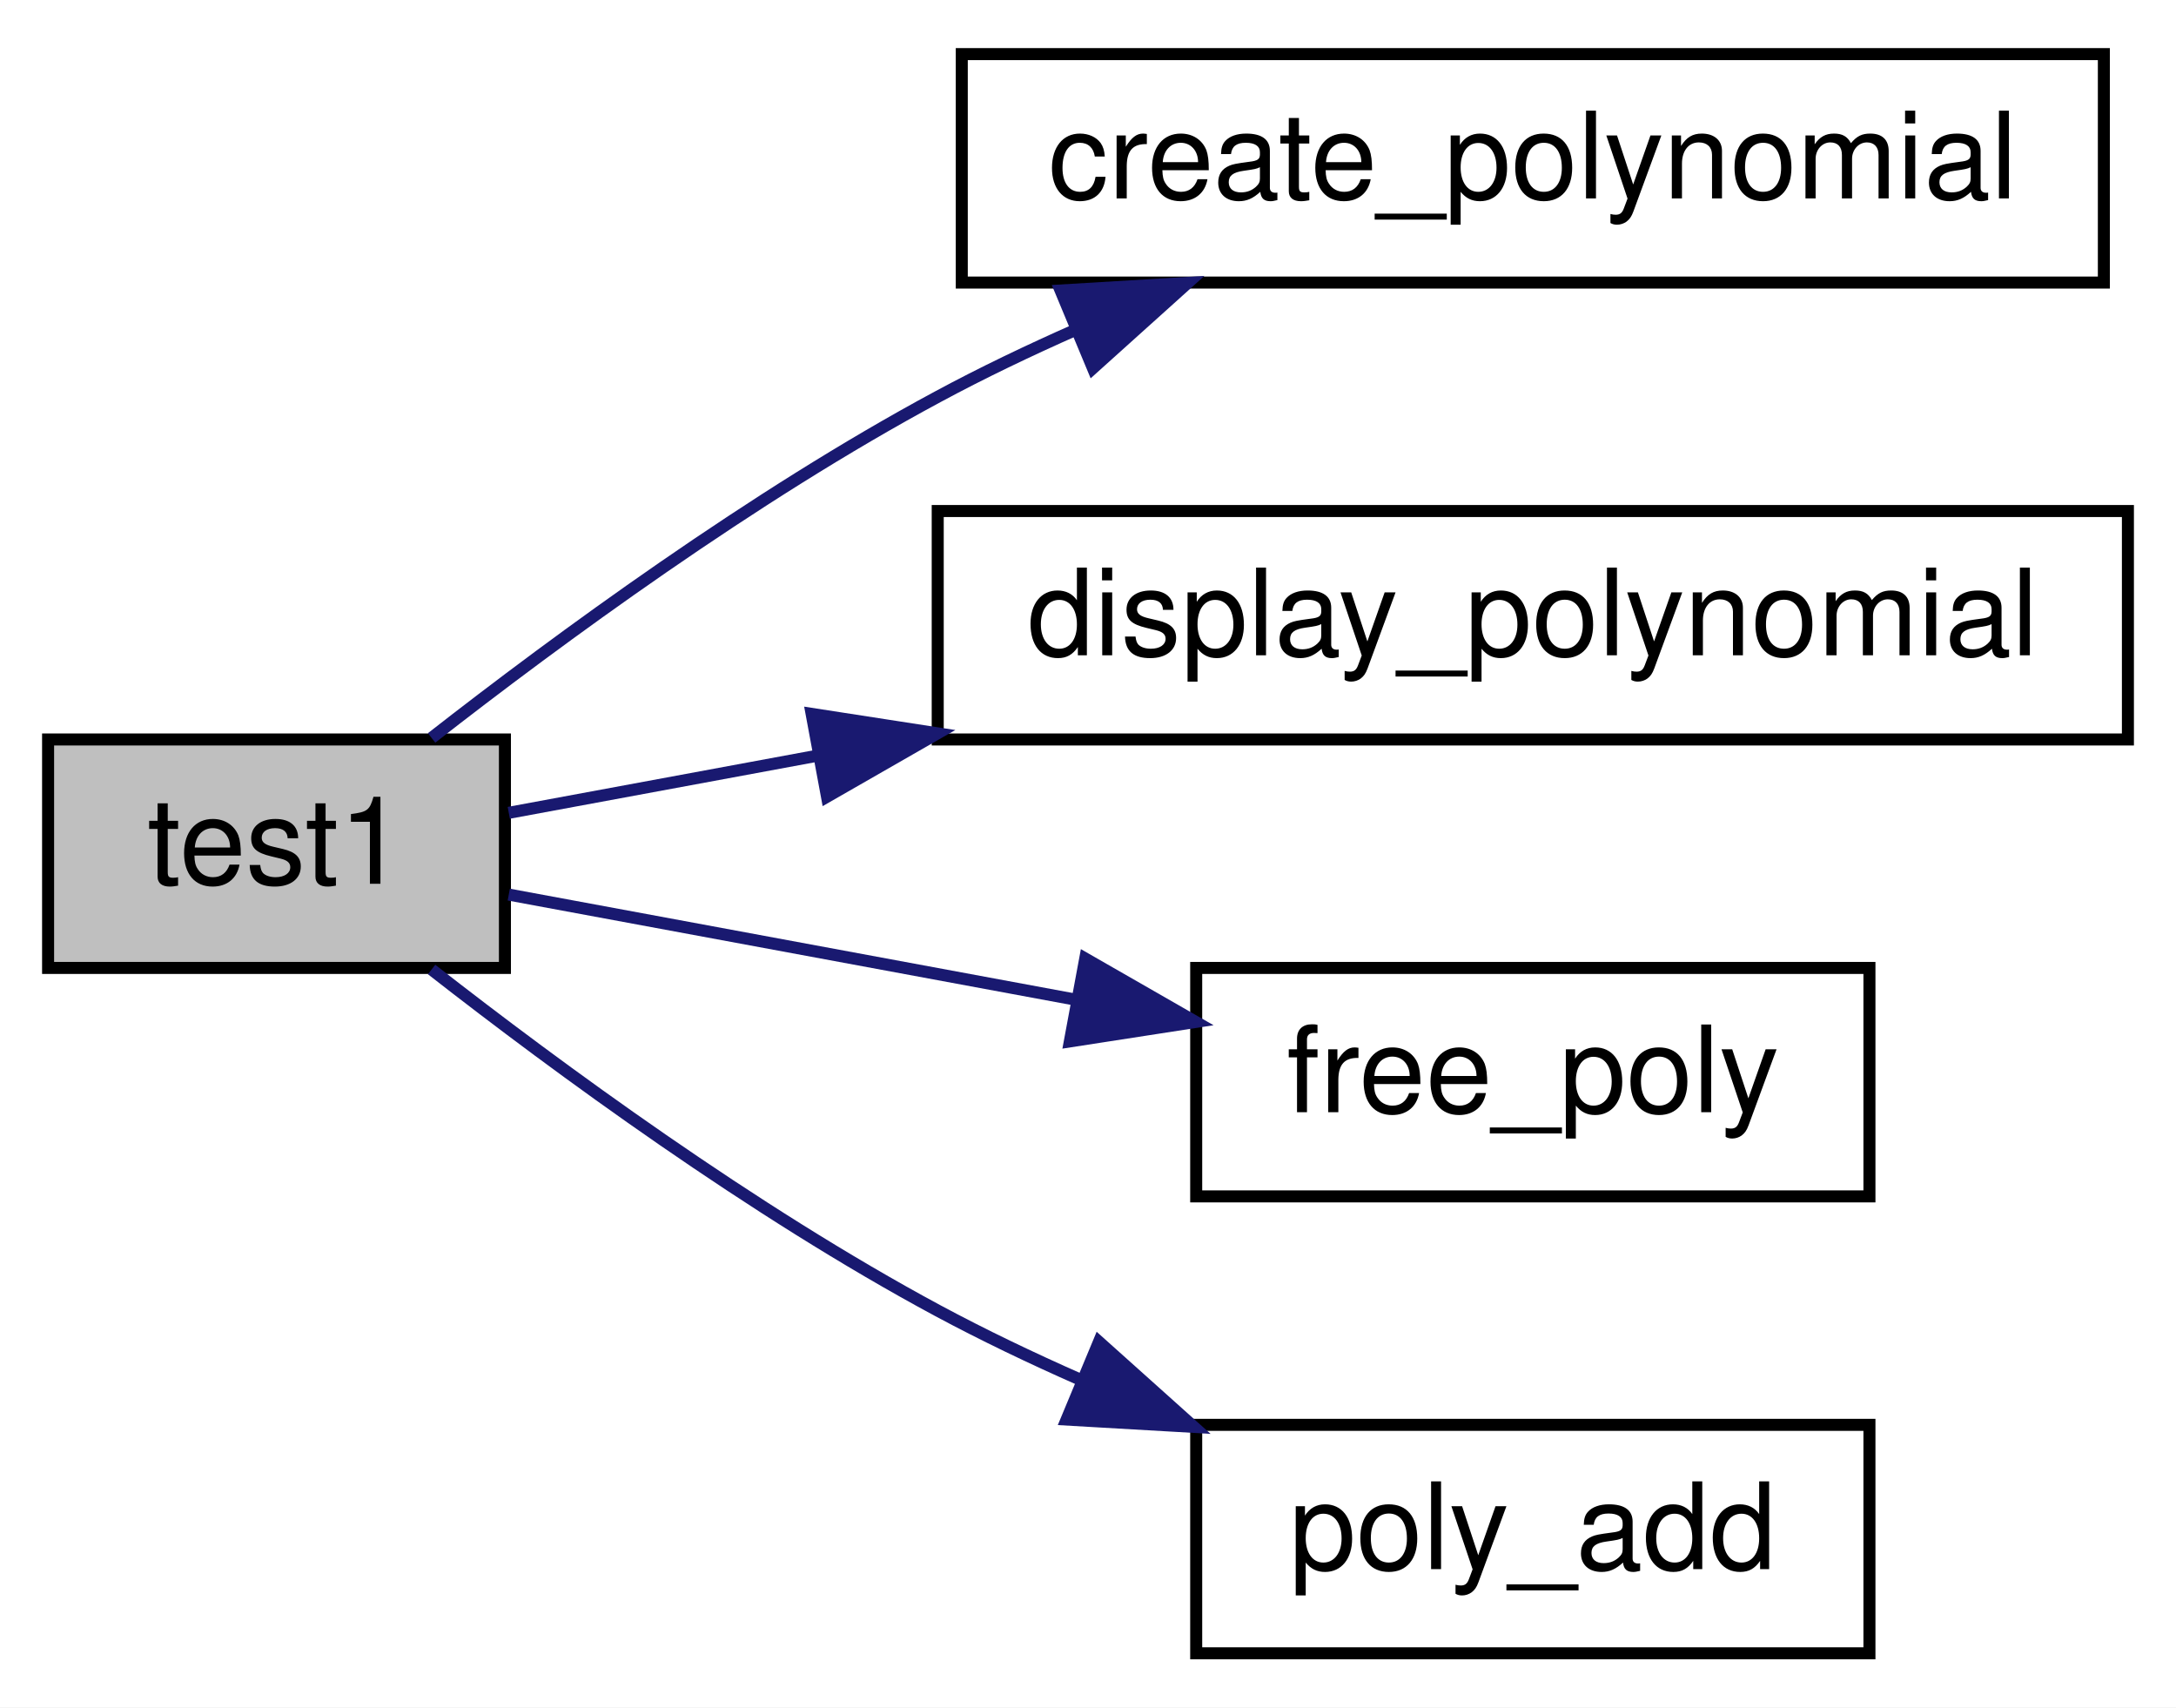
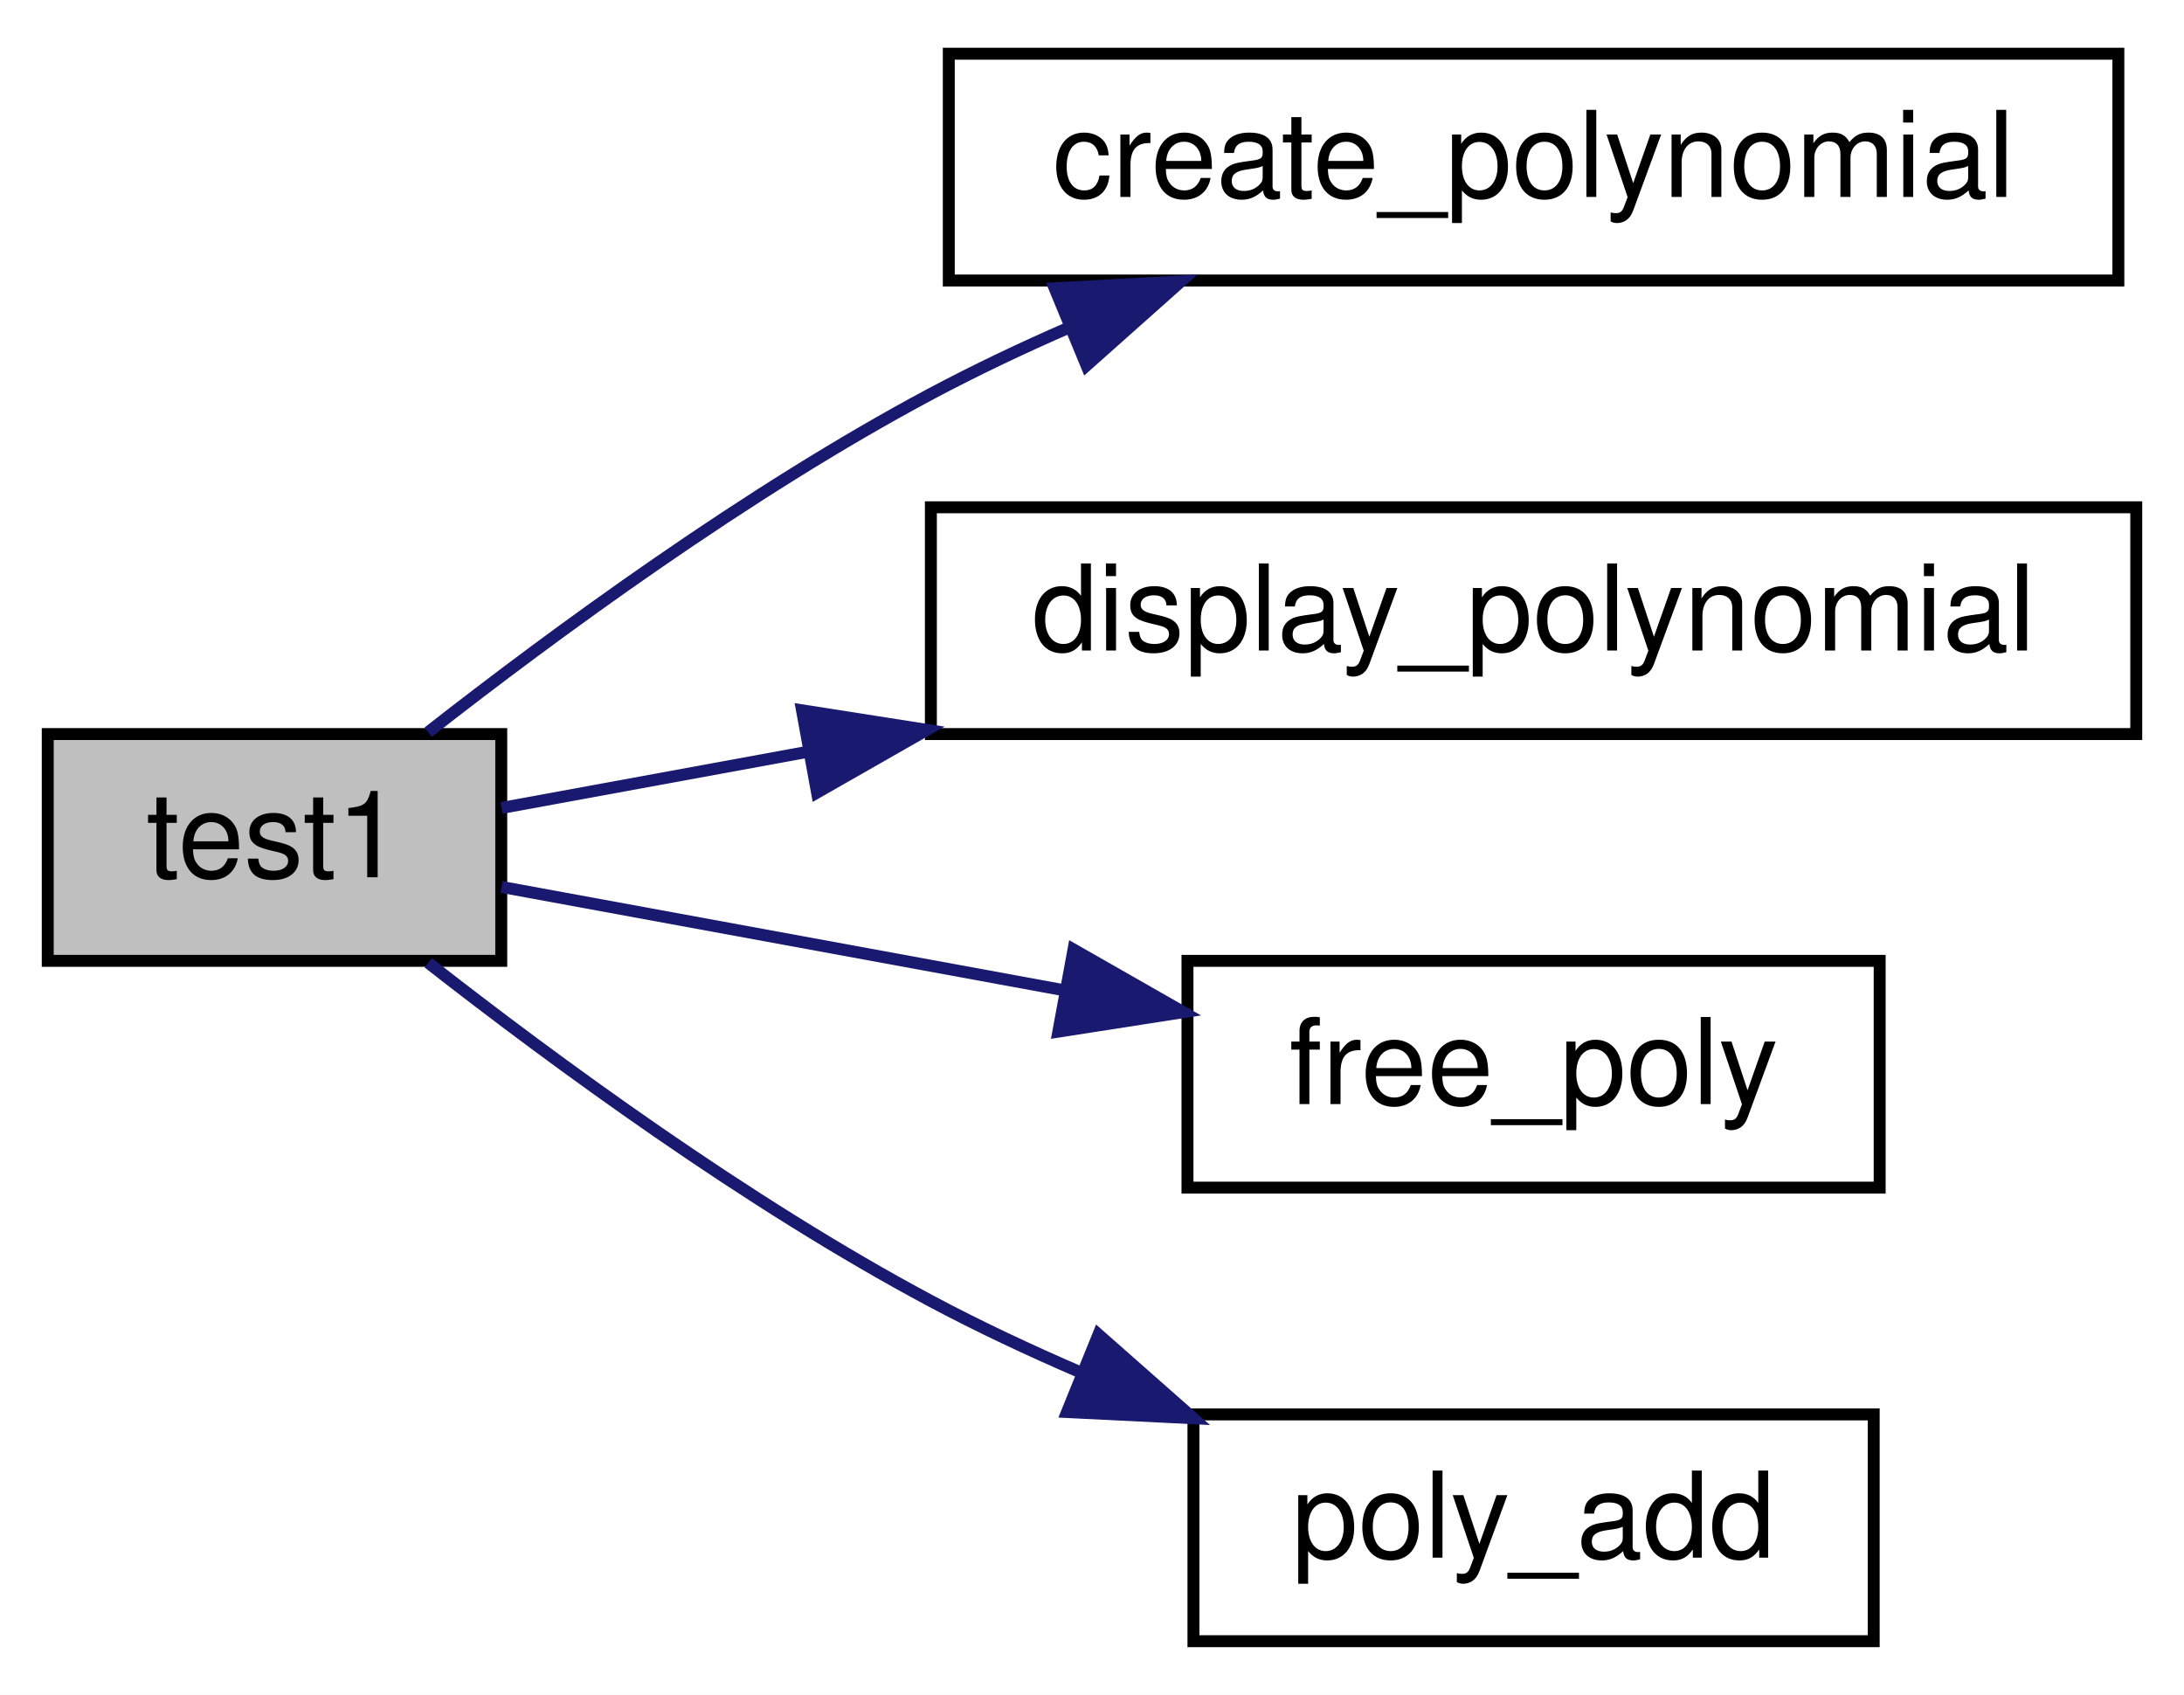
- <svg xmlns="http://www.w3.org/2000/svg" xmlns:xlink="http://www.w3.org/1999/xlink" width="181pt" height="142pt" viewBox="0.00 0.00 181.00 142.00">
+ <svg xmlns="http://www.w3.org/2000/svg" xmlns:xlink="http://www.w3.org/1999/xlink" width="183pt" height="142pt" viewBox="0.00 0.00 183.00 142.00">
  <g id="graph0" class="graph" transform="scale(1 1) rotate(0) translate(4 138)">
-     <polygon fill="white" stroke="transparent" points="-4,4 -4,-138 177,-138 177,4 -4,4" />
+     <polygon fill="white" stroke="transparent" points="-4,4 -4,-138 179,-138 179,4 -4,4" />
    <g id="node1" class="node">
      <g id="a_node1">
        <a xlink:title="Test function 1.">
          <polygon fill="#bfbfbf" stroke="black" points="0,-57.5 0,-76.5 38,-76.5 38,-57.5 0,-57.5" />
          <text text-anchor="middle" x="19" y="-64.5" font-family="Helvetica,sans-Serif" font-size="10.00">test1</text>
        </a>
      </g>
    </g>
    <g id="node2" class="node">
      <g id="a_node2">
        <a xlink:href="../../d0/dcb/poly__add_8c.html#a29eace09ec1373a92003075f1c2f6d9d" target="_top" xlink:title="The function will create a polynomial.">
-           <polygon fill="white" stroke="black" points="76,-114.5 76,-133.5 171,-133.5 171,-114.5 76,-114.5" />
-           <text text-anchor="middle" x="123.5" y="-121.5" font-family="Helvetica,sans-Serif" font-size="10.00">create_polynomial</text>
+           <polygon fill="white" stroke="black" points="75.5,-114.5 75.5,-133.5 173.5,-133.5 173.5,-114.5 75.5,-114.5" />
+           <text text-anchor="middle" x="124.5" y="-121.5" font-family="Helvetica,sans-Serif" font-size="10.00">create_polynomial</text>
        </a>
      </g>
    </g>
    <g id="edge1" class="edge">
-       <path fill="none" stroke="midnightblue" d="M31.9,-76.63C42.49,-84.9 58.65,-96.75 74,-105 77.67,-106.98 81.6,-108.86 85.56,-110.61" />
-       <polygon fill="midnightblue" stroke="midnightblue" points="84.22,-113.84 94.79,-114.47 86.91,-107.38 84.22,-113.84" />
+       <path fill="none" stroke="midnightblue" d="M31.88,-76.66C42.47,-84.94 58.62,-96.8 74,-105 77.7,-106.97 81.65,-108.85 85.65,-110.59" />
+       <polygon fill="midnightblue" stroke="midnightblue" points="84.37,-113.85 94.95,-114.42 87.04,-107.38 84.37,-113.85" />
    </g>
    <g id="node3" class="node">
      <g id="a_node3">
        <a xlink:href="../../d0/dcb/poly__add_8c.html#ab9b9bedcb99f279d491d1b856791a36d" target="_top" xlink:title="The function will display the polynomial.">
-           <polygon fill="white" stroke="black" points="74,-76.5 74,-95.5 173,-95.5 173,-76.5 74,-76.5" />
-           <text text-anchor="middle" x="123.5" y="-83.5" font-family="Helvetica,sans-Serif" font-size="10.00">display_polynomial</text>
+           <polygon fill="white" stroke="black" points="74,-76.5 74,-95.5 175,-95.5 175,-76.5 74,-76.5" />
+           <text text-anchor="middle" x="124.5" y="-83.5" font-family="Helvetica,sans-Serif" font-size="10.00">display_polynomial</text>
        </a>
      </g>
    </g>
    <g id="edge2" class="edge">
-       <path fill="none" stroke="midnightblue" d="M38.32,-70.4C45.68,-71.76 54.61,-73.42 63.87,-75.13" />
-       <polygon fill="midnightblue" stroke="midnightblue" points="63.51,-78.63 73.98,-77.01 64.79,-71.74 63.51,-78.63" />
+       <path fill="none" stroke="midnightblue" d="M38.03,-70.31C45.42,-71.67 54.44,-73.32 63.82,-75.04" />
+       <polygon fill="midnightblue" stroke="midnightblue" points="63.2,-78.49 73.66,-76.85 64.46,-71.6 63.2,-78.49" />
    </g>
    <g id="node4" class="node">
      <g id="a_node4">
        <a xlink:href="../../d0/dcb/poly__add_8c.html#a5a103fff33166d6e4d975b8b63c6e895" target="_top" xlink:title="Frees memory space.">
-           <polygon fill="white" stroke="black" points="95.5,-38.5 95.5,-57.5 151.5,-57.5 151.5,-38.5 95.5,-38.5" />
-           <text text-anchor="middle" x="123.5" y="-45.5" font-family="Helvetica,sans-Serif" font-size="10.00">free_poly</text>
+           <polygon fill="white" stroke="black" points="95.5,-38.5 95.5,-57.5 153.5,-57.5 153.5,-38.5 95.5,-38.5" />
+           <text text-anchor="middle" x="124.5" y="-45.5" font-family="Helvetica,sans-Serif" font-size="10.00">free_poly</text>
        </a>
      </g>
    </g>
    <g id="edge3" class="edge">
-       <path fill="none" stroke="midnightblue" d="M38.32,-63.6C51.36,-61.19 69.33,-57.86 85.32,-54.89" />
-       <polygon fill="midnightblue" stroke="midnightblue" points="86.27,-58.28 95.46,-53.01 84.99,-51.39 86.27,-58.28" />
+       <path fill="none" stroke="midnightblue" d="M38.03,-63.69C50.95,-61.32 68.84,-58.03 84.92,-55.08" />
+       <polygon fill="midnightblue" stroke="midnightblue" points="85.95,-58.45 95.15,-53.2 84.68,-51.57 85.95,-58.45" />
    </g>
    <g id="node5" class="node">
      <g id="a_node5">
        <a xlink:href="../../d0/dcb/poly__add_8c.html#a6ff38afe4720527c9513139cbab460af" target="_top" xlink:title="The function will add 2 polynomials.">
-           <polygon fill="white" stroke="black" points="95.5,-0.5 95.5,-19.5 151.5,-19.5 151.5,-0.5 95.5,-0.5" />
-           <text text-anchor="middle" x="123.5" y="-7.5" font-family="Helvetica,sans-Serif" font-size="10.00">poly_add</text>
+           <polygon fill="white" stroke="black" points="96,-0.5 96,-19.5 153,-19.5 153,-0.5 96,-0.5" />
+           <text text-anchor="middle" x="124.5" y="-7.5" font-family="Helvetica,sans-Serif" font-size="10.00">poly_add</text>
        </a>
      </g>
    </g>
    <g id="edge4" class="edge">
-       <path fill="none" stroke="midnightblue" d="M31.9,-57.37C42.49,-49.1 58.65,-37.25 74,-29 77.76,-26.98 81.79,-25.05 85.85,-23.26" />
-       <polygon fill="midnightblue" stroke="midnightblue" points="87.41,-26.4 95.3,-19.33 84.72,-19.94 87.41,-26.4" />
+       <path fill="none" stroke="midnightblue" d="M31.88,-57.34C42.47,-49.06 58.62,-37.2 74,-29 77.99,-26.87 82.27,-24.86 86.59,-23" />
+       <polygon fill="midnightblue" stroke="midnightblue" points="88.04,-26.19 95.99,-19.18 85.41,-19.7 88.04,-26.19" />
    </g>
  </g>
</svg>
